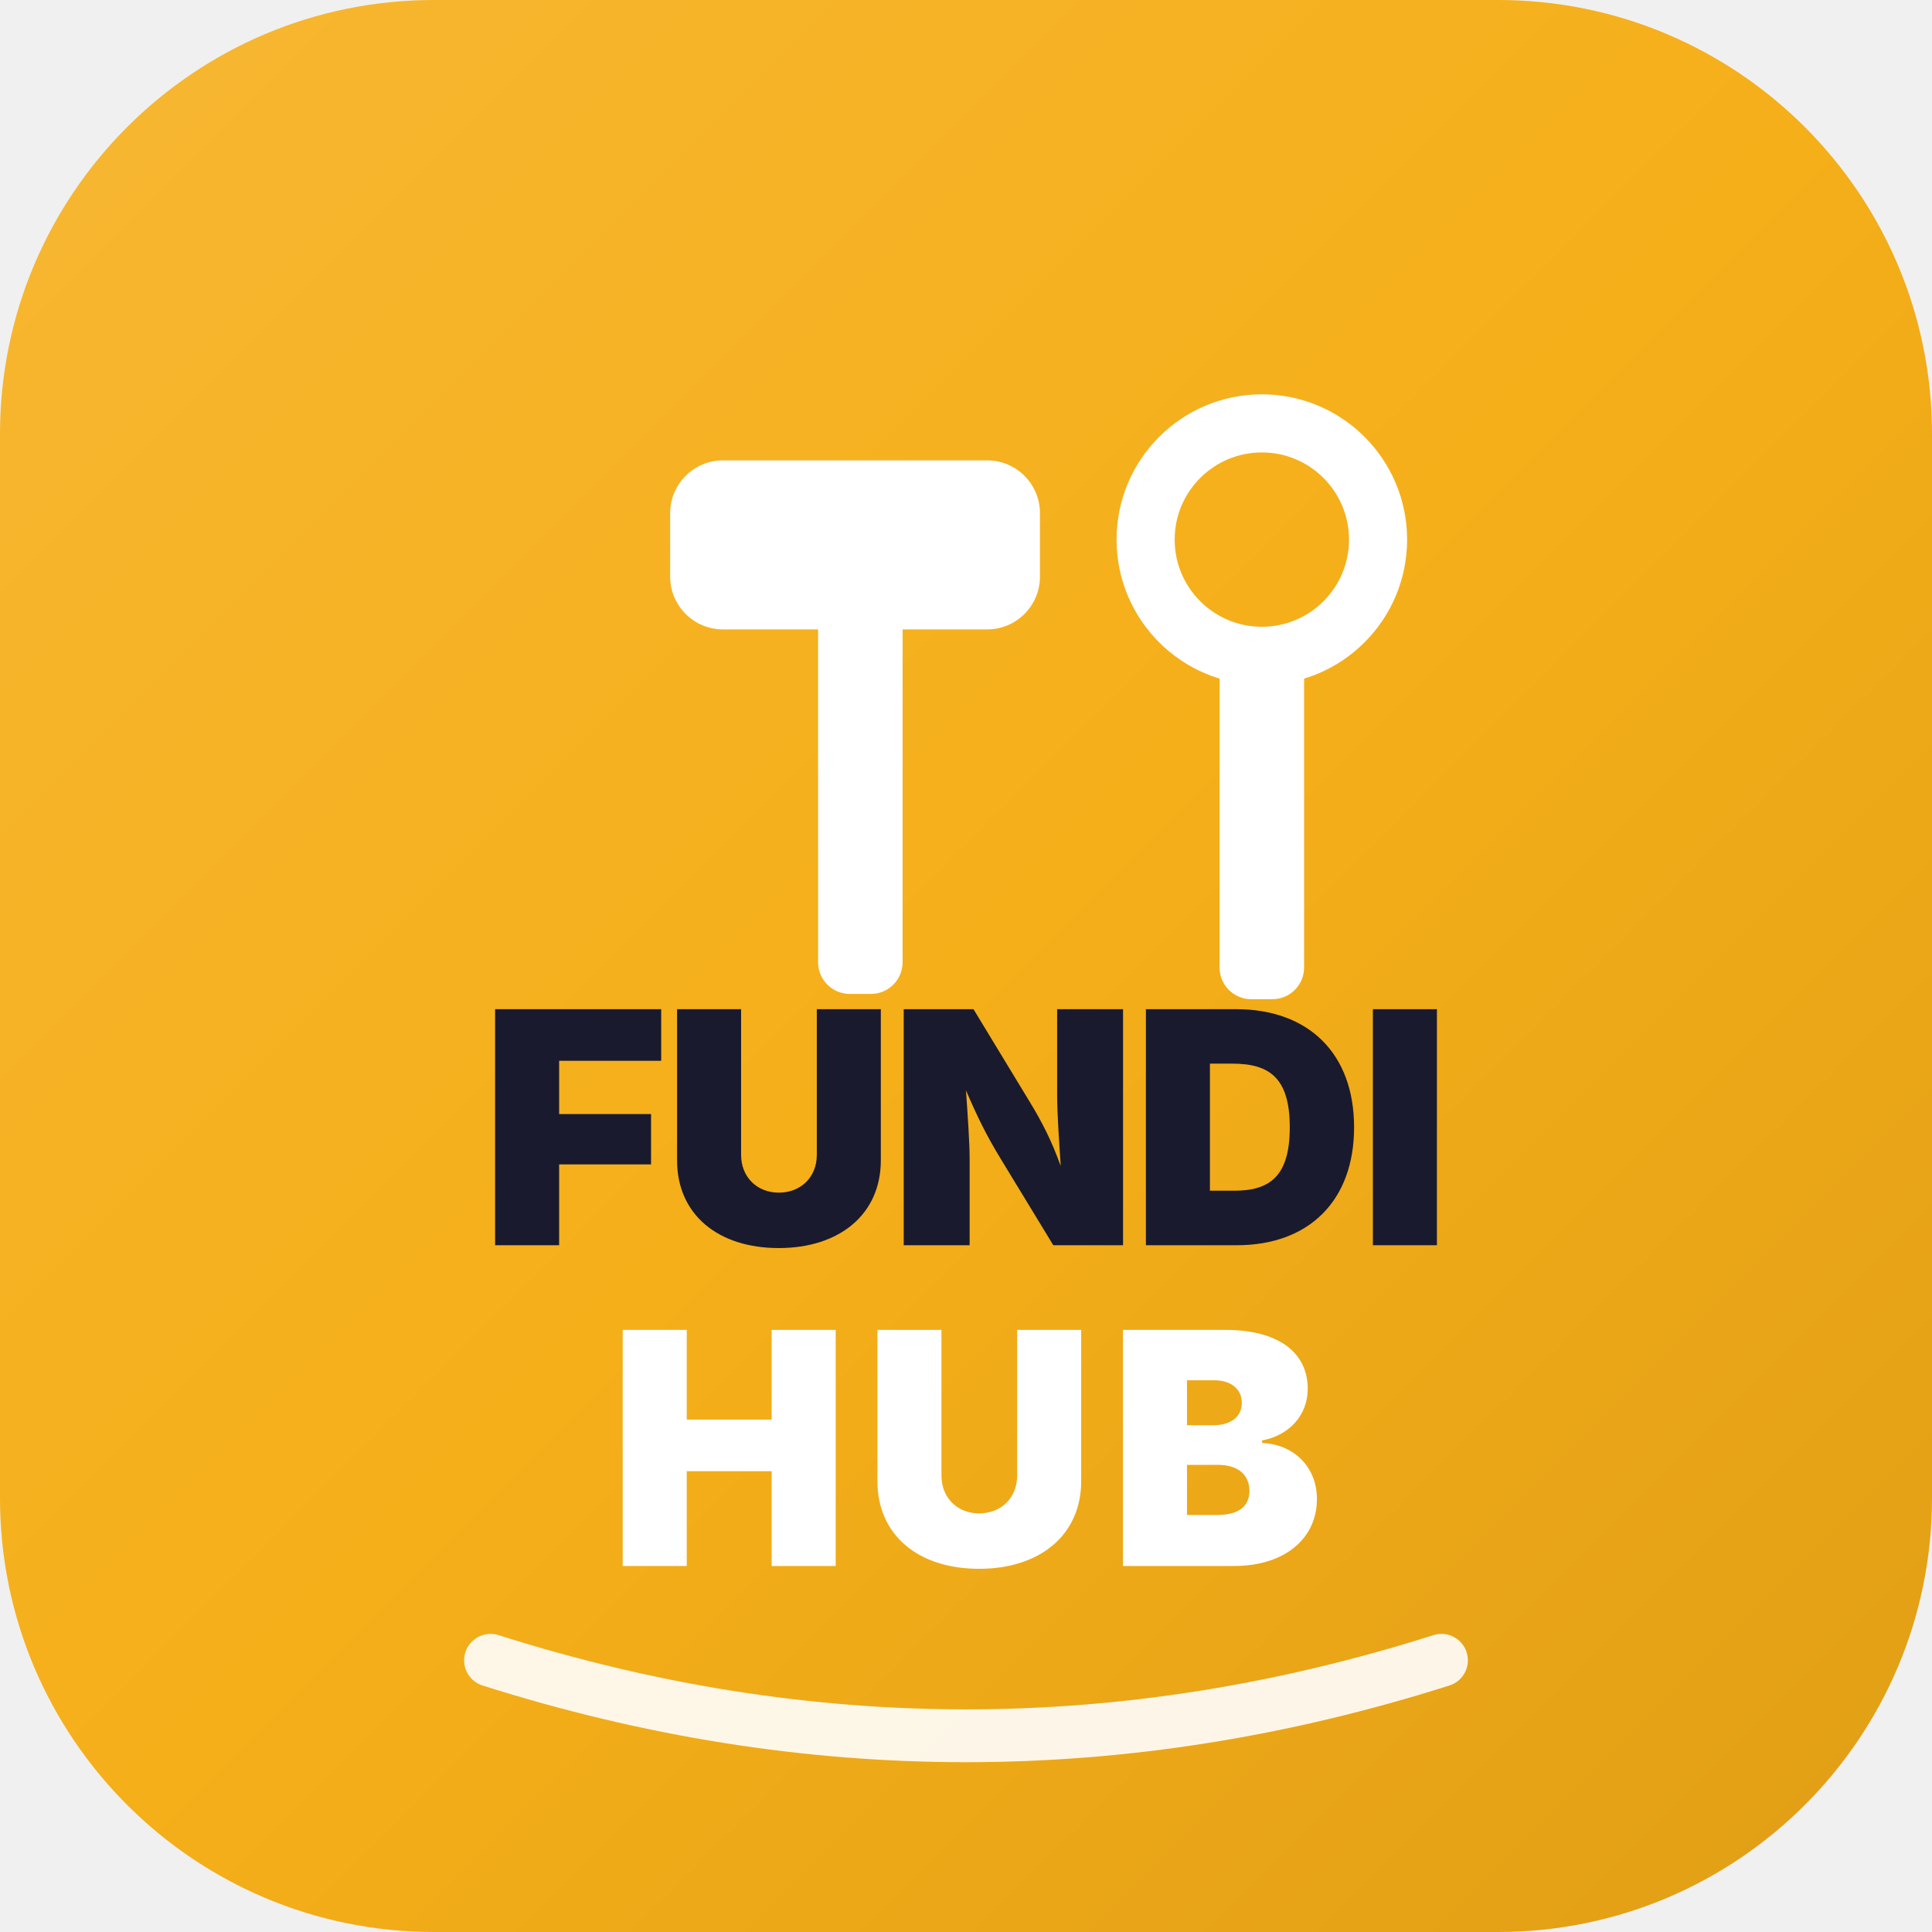
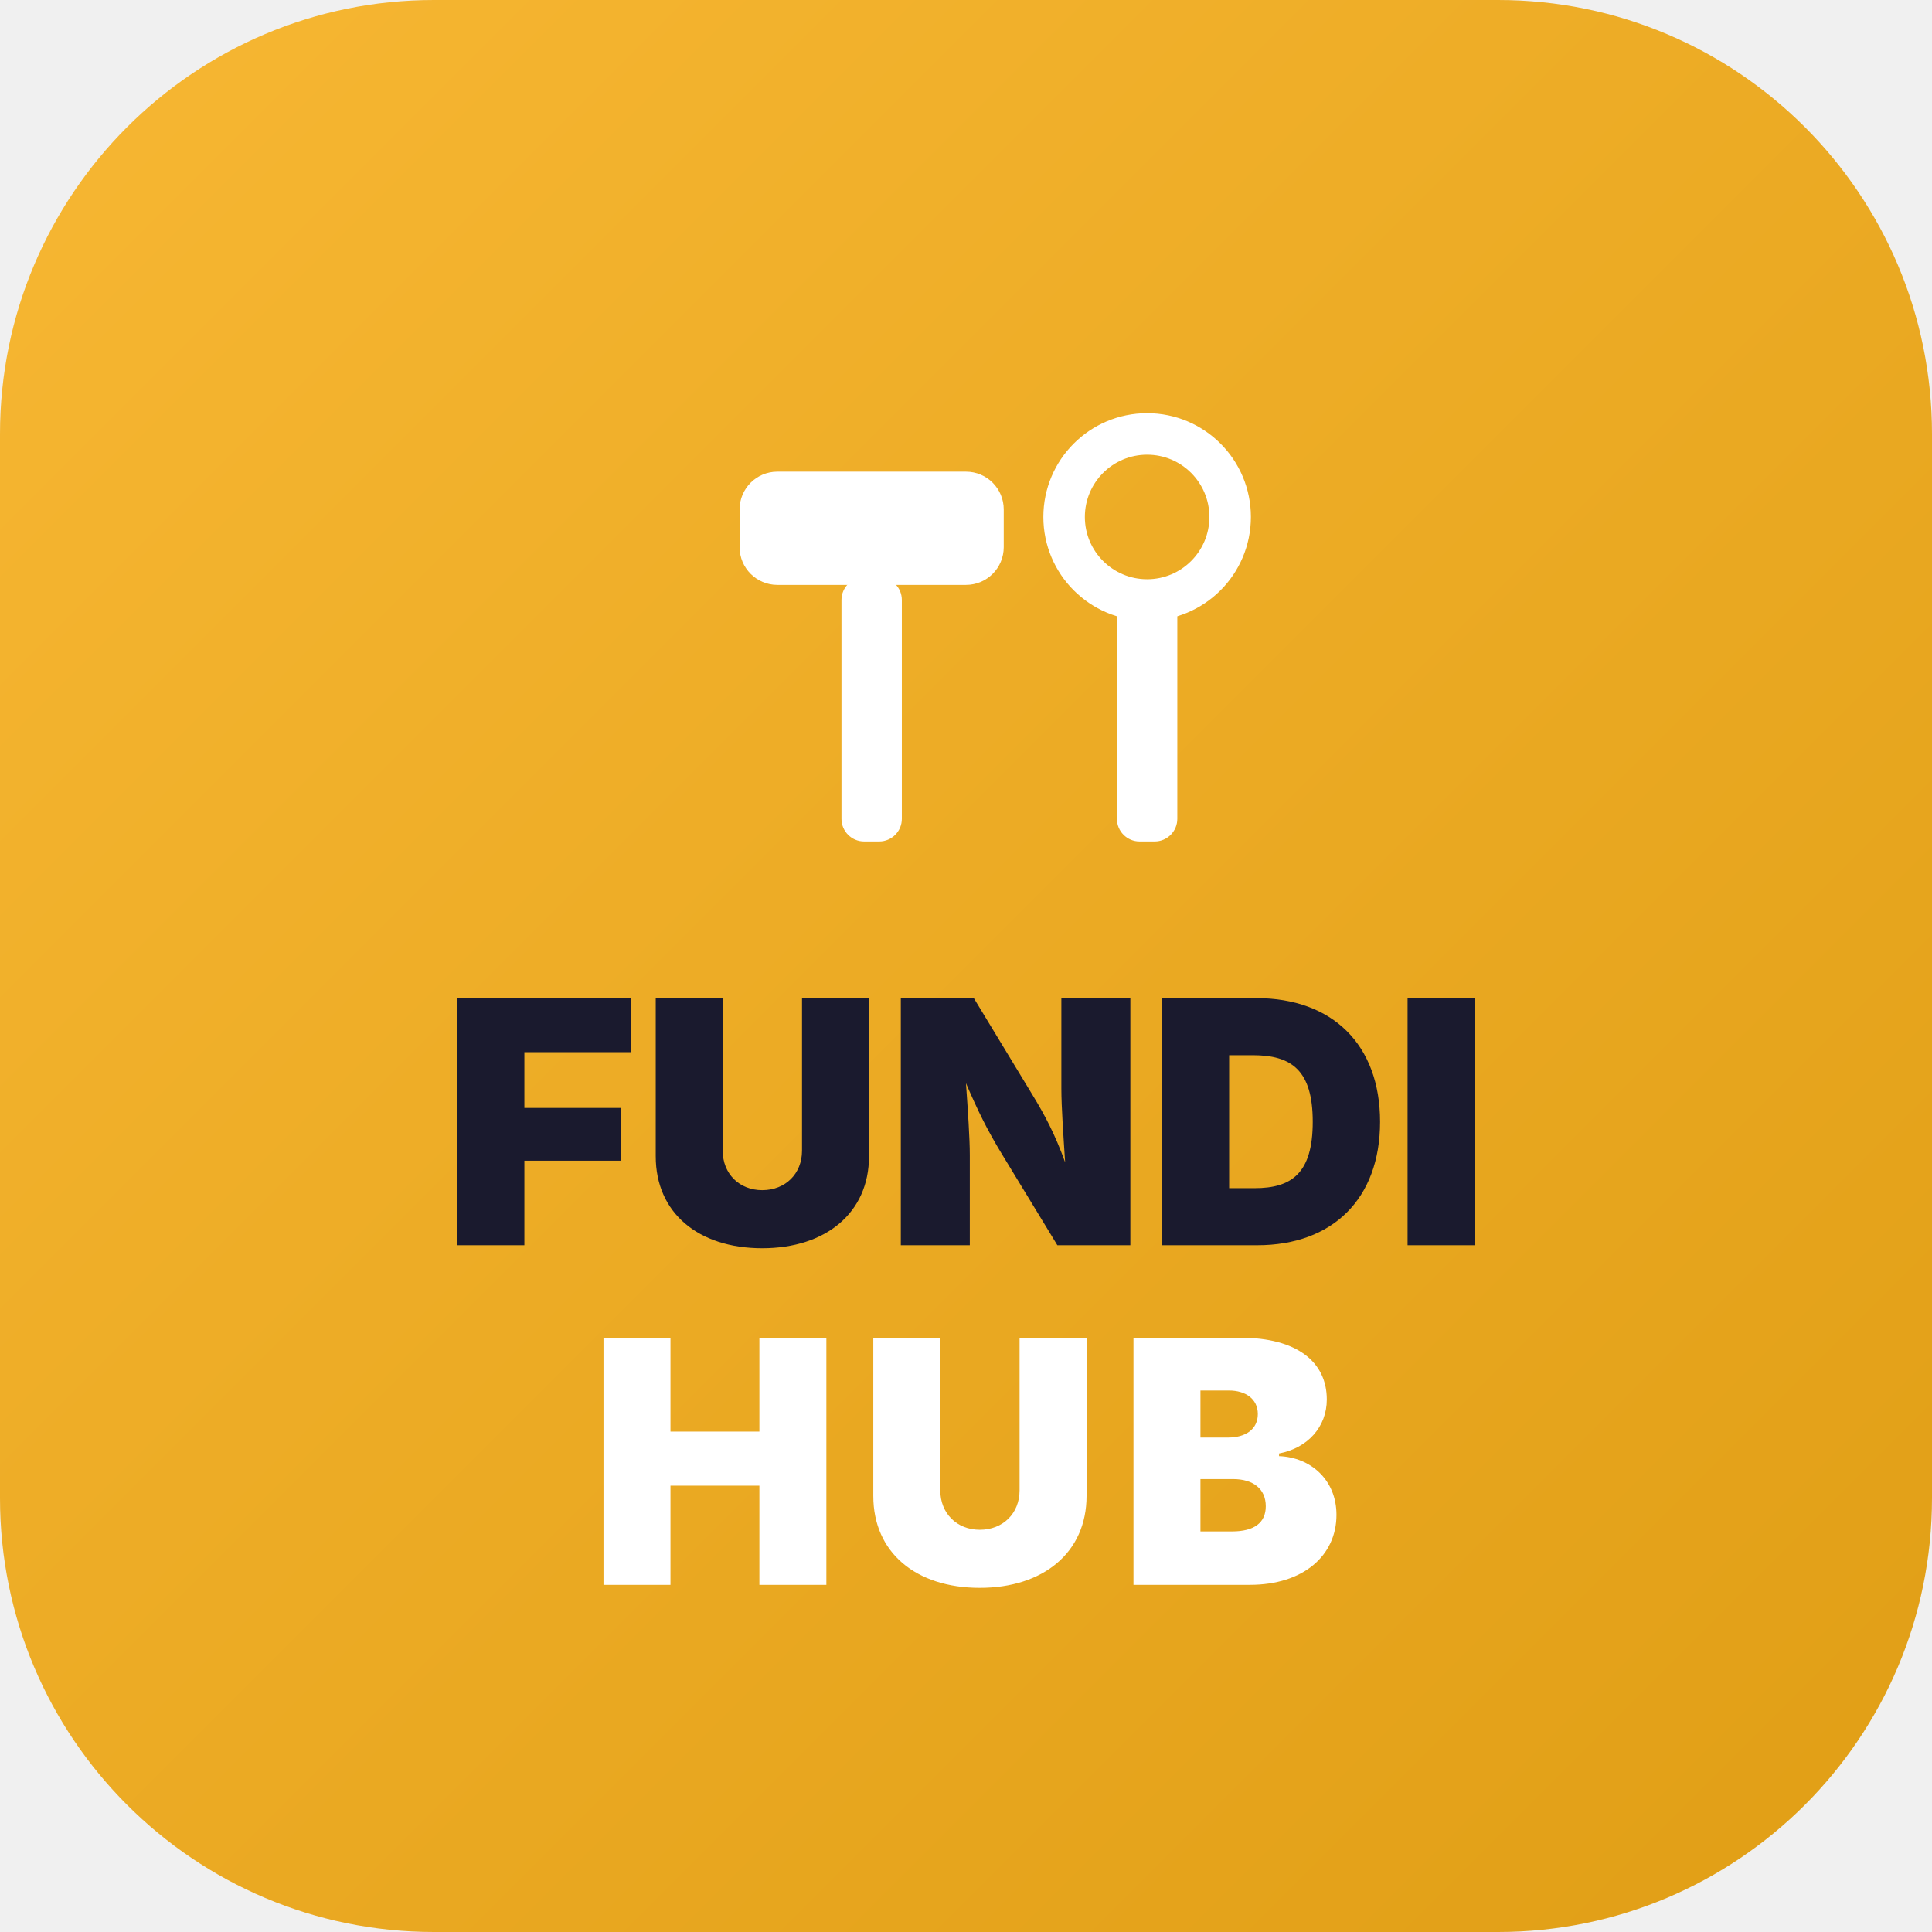
<svg xmlns="http://www.w3.org/2000/svg" viewBox="0 0 512 512" width="512" height="512">
  <defs>
-     <linearGradient id="g" x1="0%" y1="0%" x2="100%" y2="100%">
+     <linearGradient id="g1" x1="0%" y1="0%" x2="100%" y2="100%">
      <stop offset="0%" stop-color="#f7b733" />
-       <stop offset="50%" stop-color="#f5af19" />
      <stop offset="100%" stop-color="#e09e15" />
    </linearGradient>
  </defs>
-   <rect width="512" height="512" rx="115" fill="url(#g)" />
-   <g transform="translate(256, 150) scale(1.4) translate(-256, -150)">
-     <rect x="200" y="130" width="70" height="32" rx="10" fill="#ffffff" />
-     <rect x="228" y="156" width="16" height="75" rx="6" fill="#ffffff" />
-     <circle cx="312" cy="145" r="22" fill="none" stroke="#ffffff" stroke-width="11" />
-     <rect x="304" y="162" width="16" height="70" rx="6" fill="#ffffff" />
+   <rect width="512" height="512" rx="115" fill="url(#g1)" />
+   <g transform="translate(256, 145)">
+     <rect x="-60" y="-20" width="70" height="30" rx="10" fill="#ffffff" />
+     <rect x="-33" y="8" width="16" height="70" rx="6" fill="#ffffff" />
+     <circle cx="48" cy="-8" r="22" fill="none" stroke="#ffffff" stroke-width="11" />
+     <rect x="40" y="12" width="16" height="66" rx="6" fill="#ffffff" />
  </g>
-   <text x="256" y="330" text-anchor="middle" font-family="Poppins, Inter, Montserrat, Arial, sans-serif" font-size="86" font-weight="900" fill="#1a1a2e" letter-spacing="-2">FUNDI</text>
-   <text x="256" y="415" text-anchor="middle" font-family="Poppins, Inter, Montserrat, Arial, sans-serif" font-size="86" font-weight="900" fill="#ffffff" letter-spacing="3">HUB</text>
-   <path d="M 130 440 Q 256 480 382 440" stroke="#ffffff" stroke-width="14" fill="none" stroke-linecap="round" opacity="0.9" />
+   <text x="256" y="330" text-anchor="middle" font-family="Poppins, Inter, sans-serif" font-size="90" font-weight="900" fill="#1a1a2e">FUNDI</text>
+   <text x="256" y="420" text-anchor="middle" font-family="Poppins, Inter, sans-serif" font-size="90" font-weight="900" fill="#ffffff" letter-spacing="4">HUB</text>
</svg>
